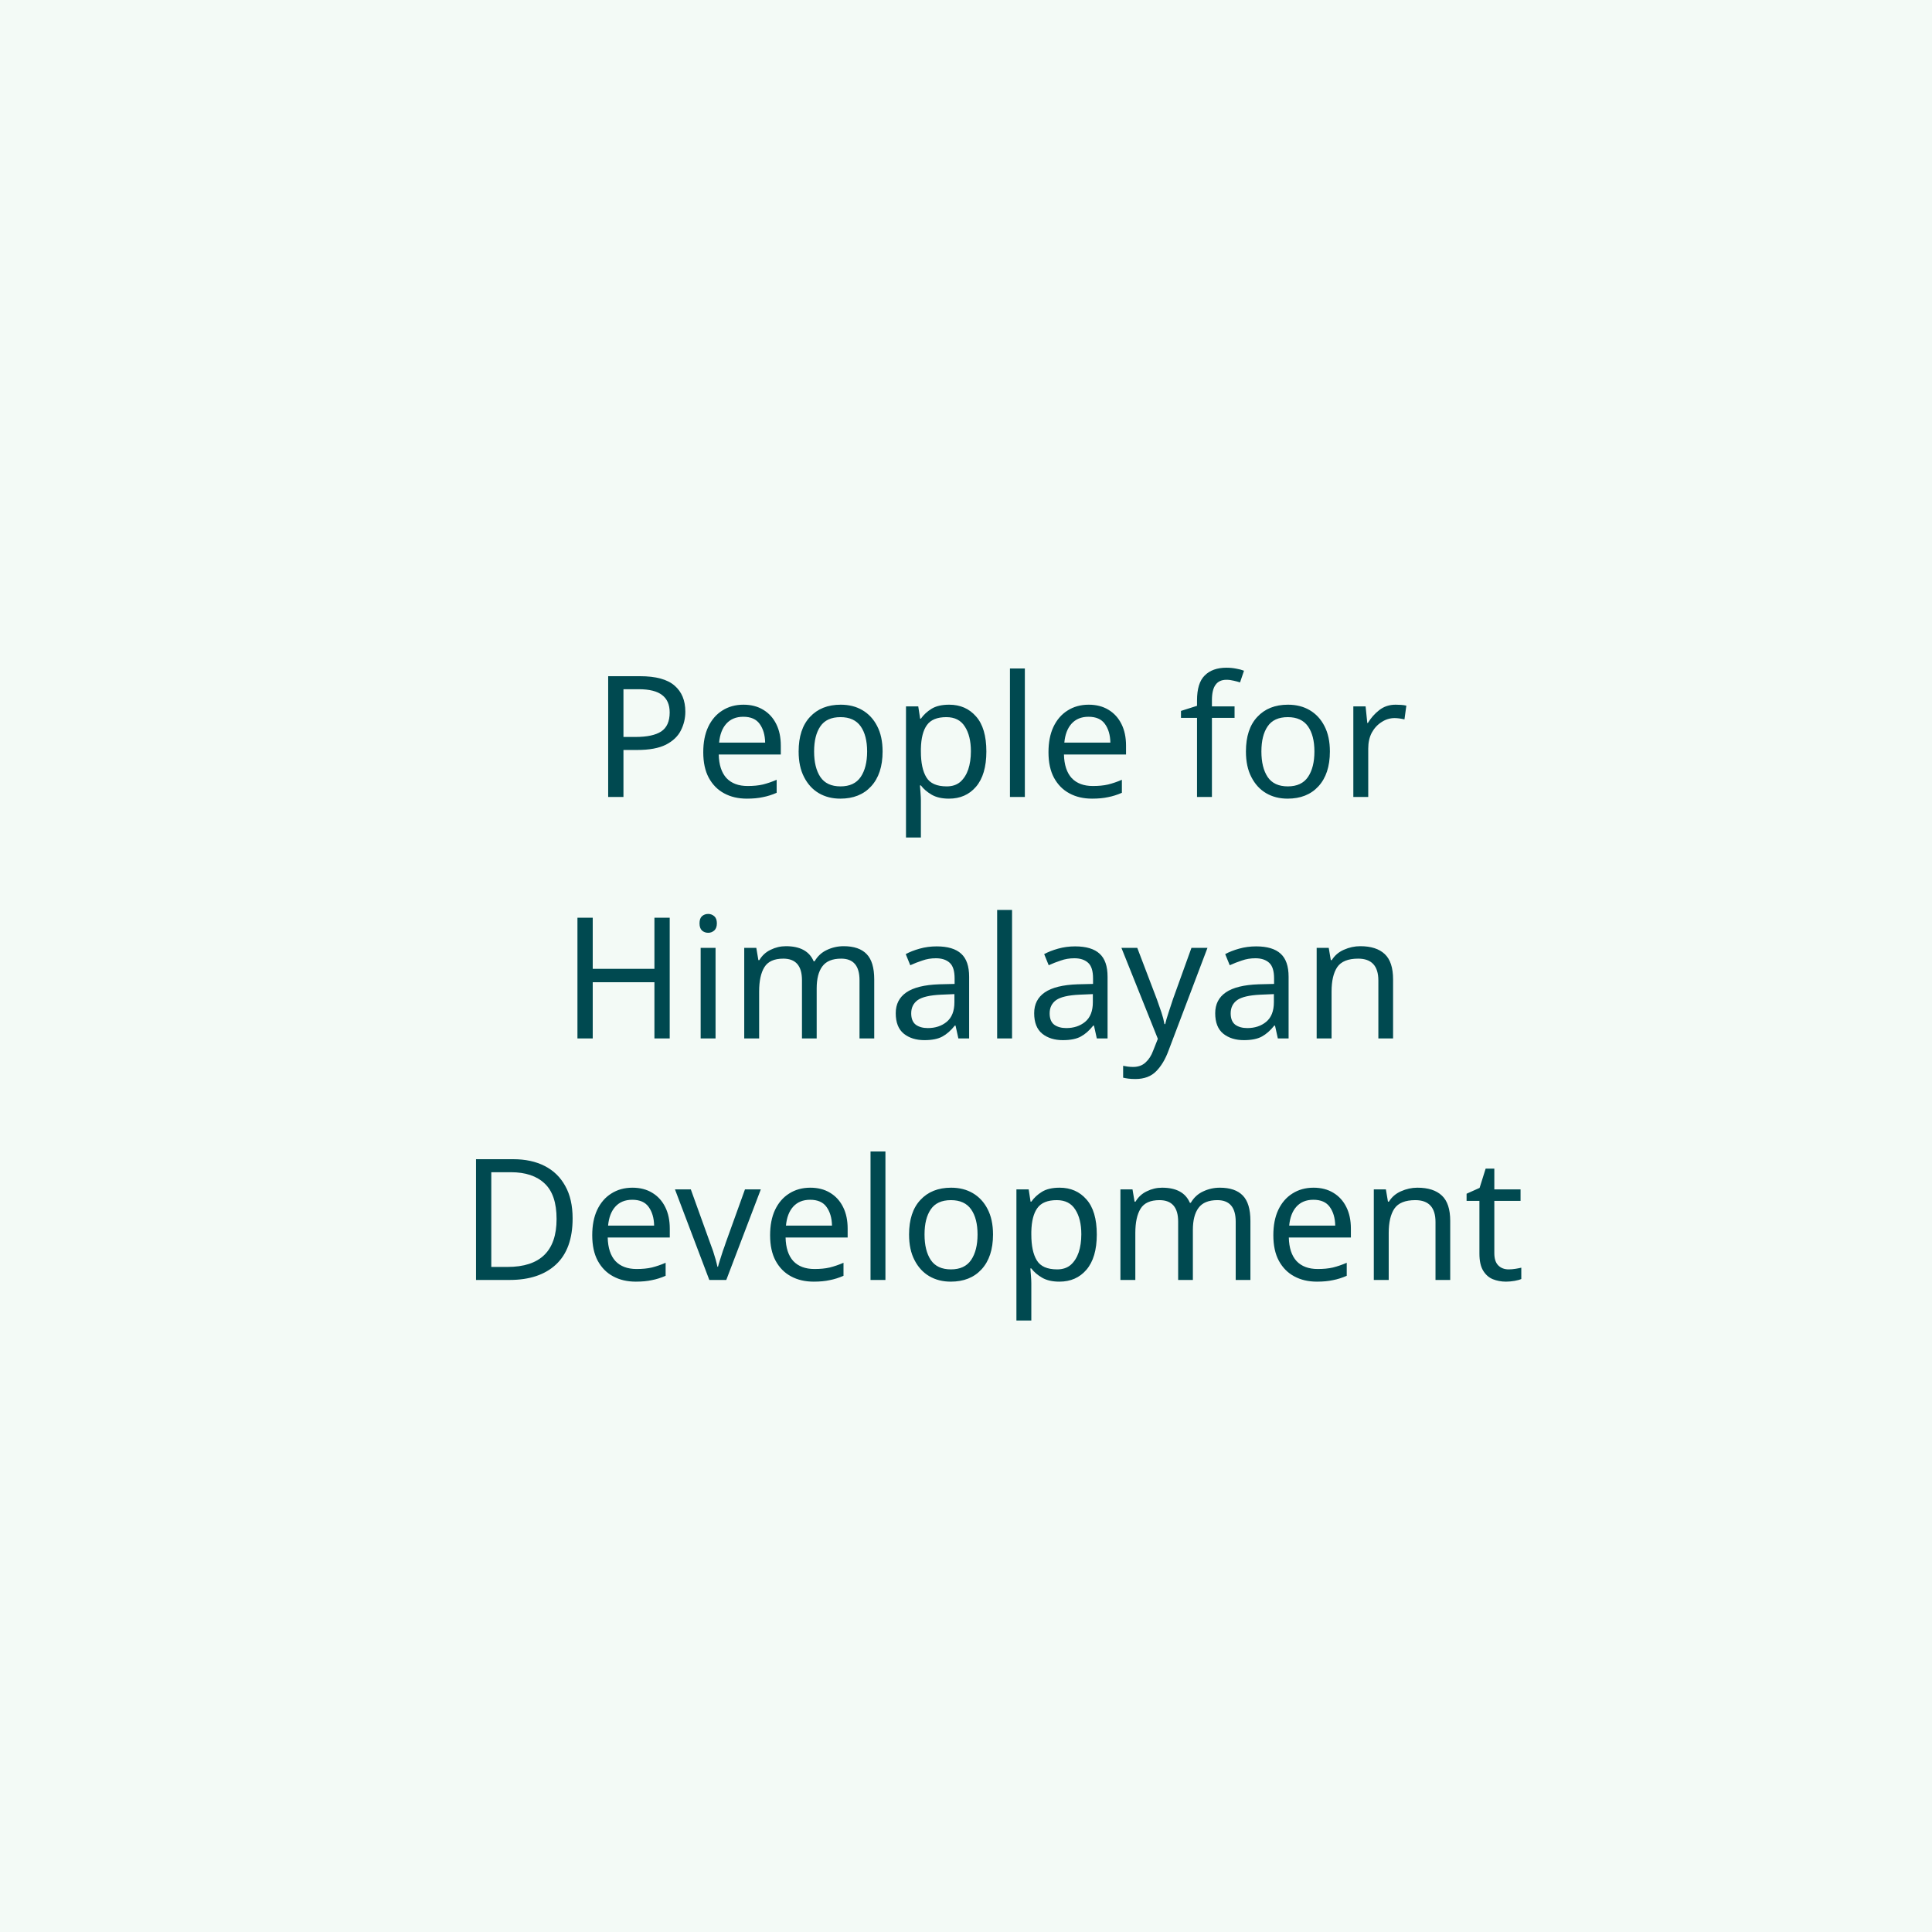
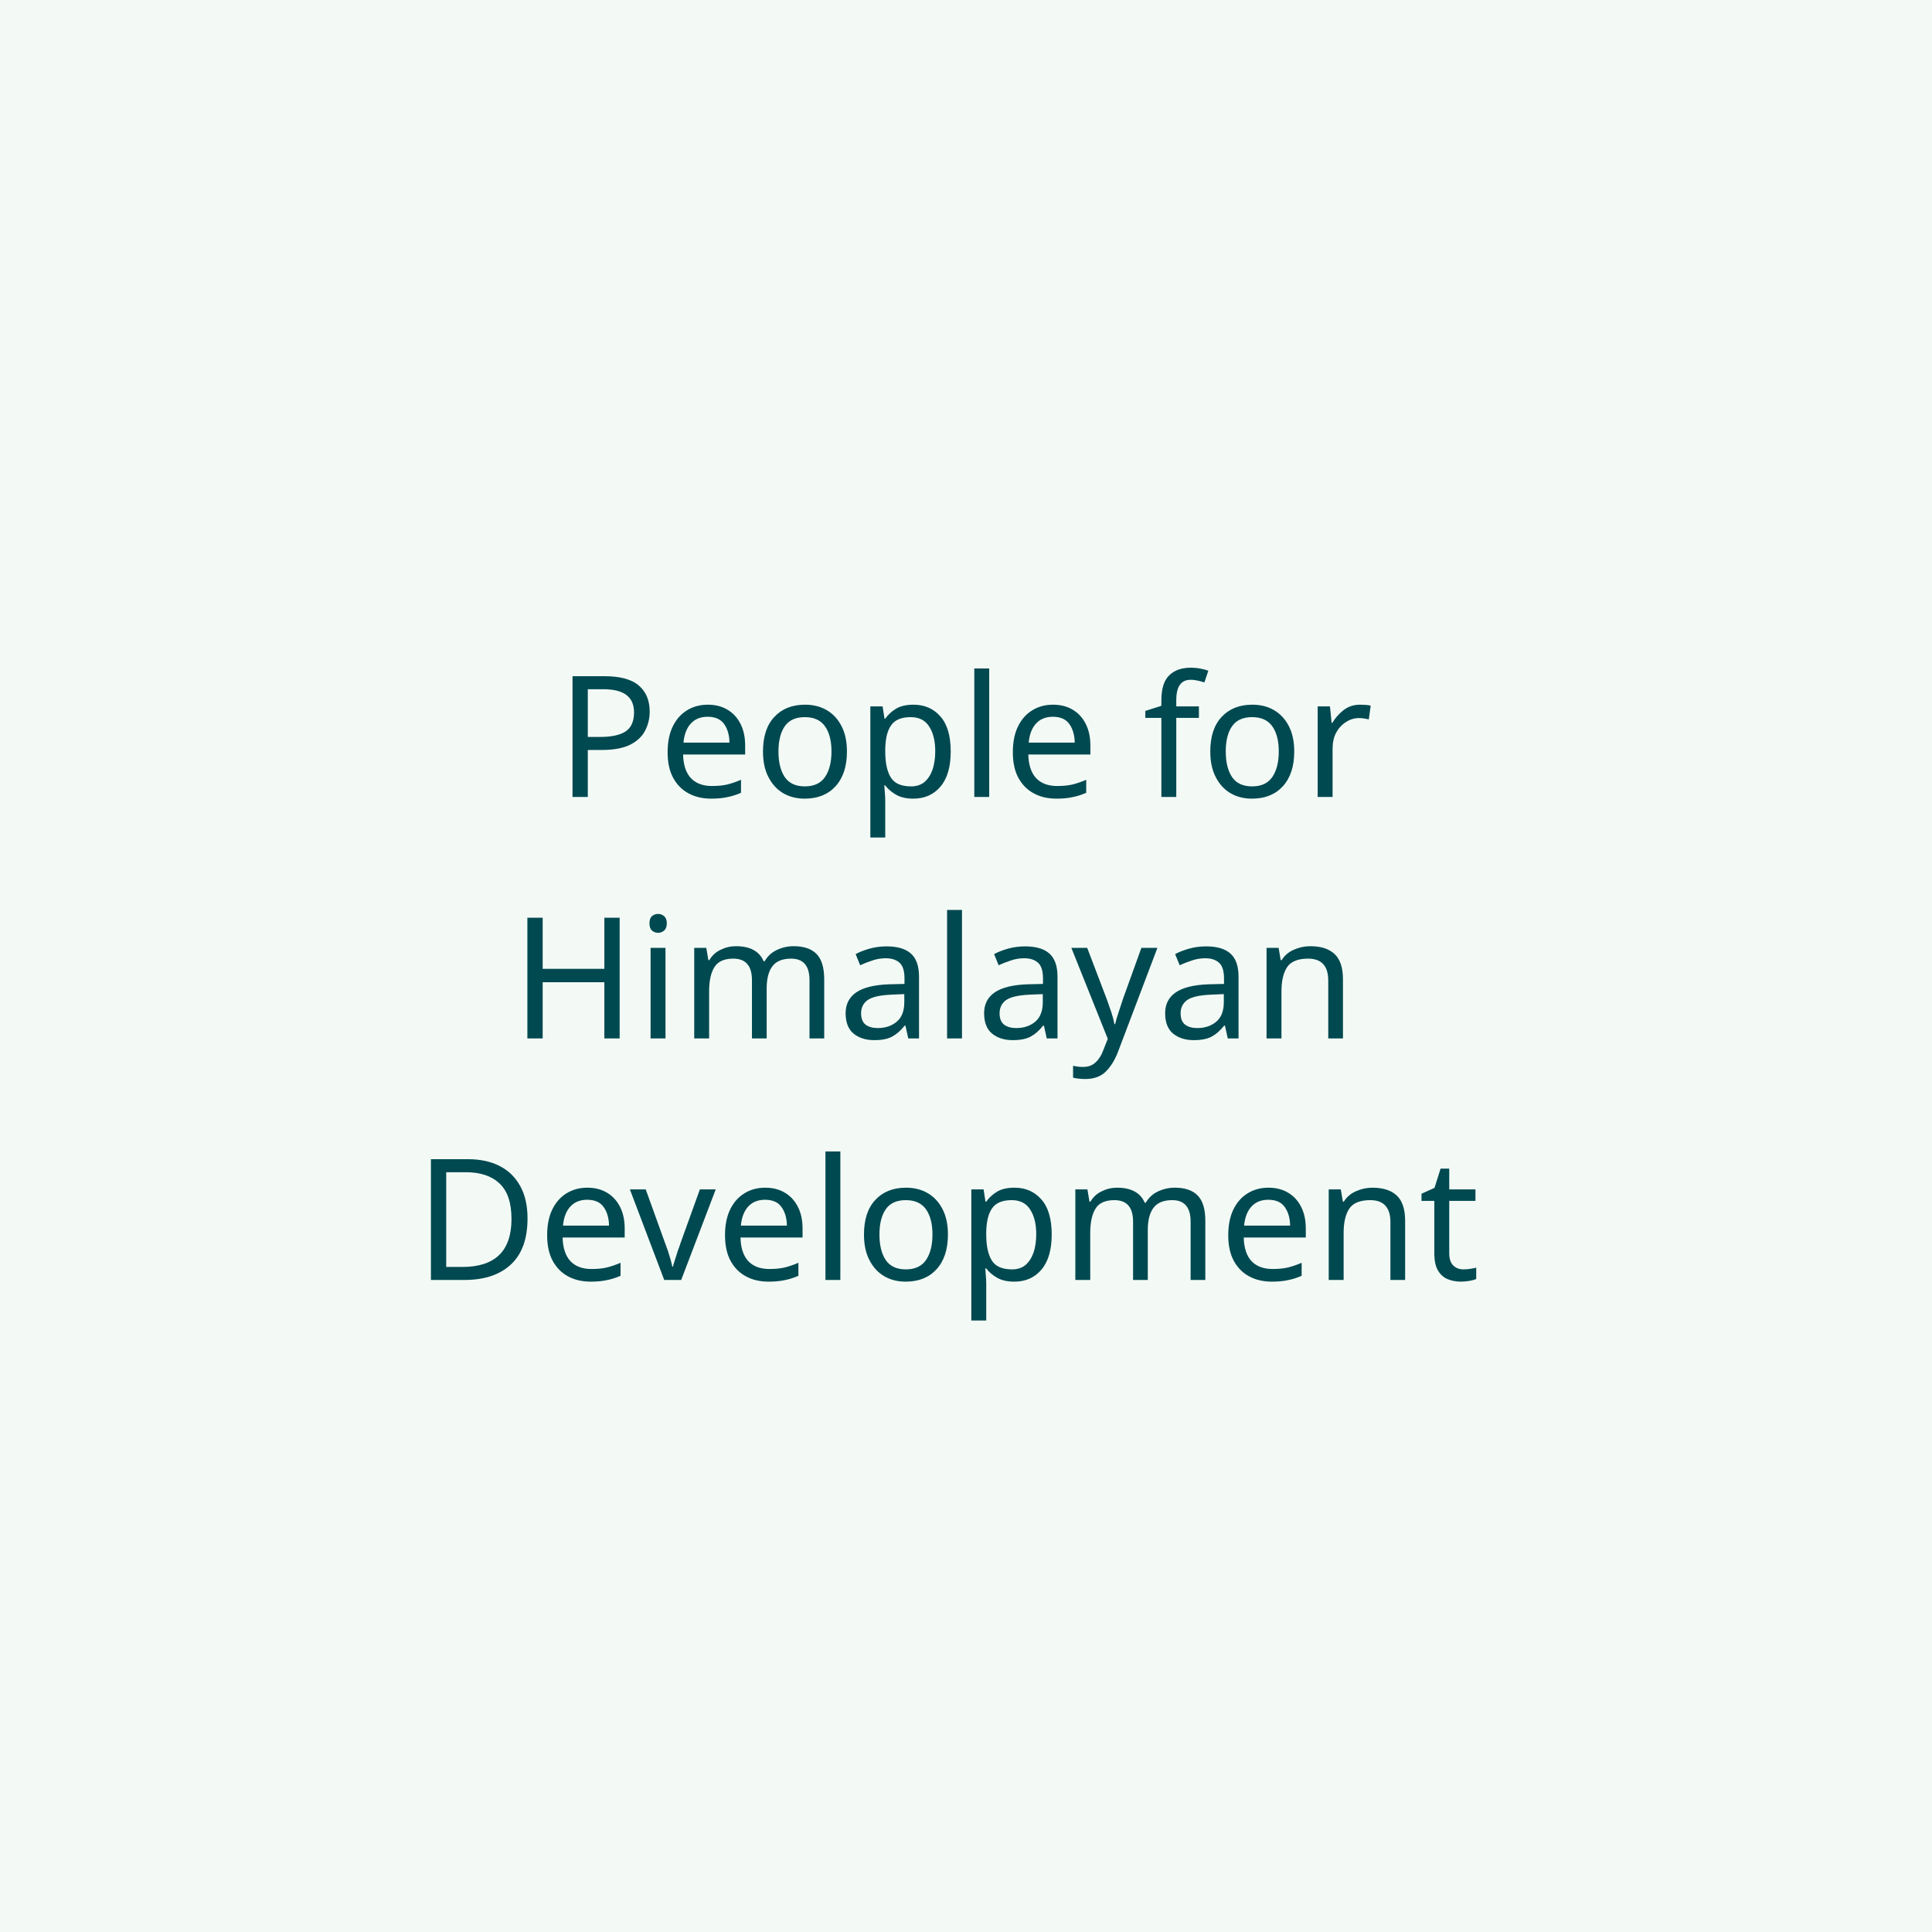
- <svg xmlns="http://www.w3.org/2000/svg" version="1.1" id="Layer_1" x="0px" y="0px" width="160px" height="160px" viewBox="0 0 160 160" enable-background="new 0 0 160 160" xml:space="preserve">
-   <g id="Homepage-_x26_-menu">
-     <g id="_x33_6">
-       <polygon id="Rectangle-Copy-5" opacity="0.5" fill="#E8F5EE" enable-background="new    " points="0,0 160,0 160,160 0,160   " />
-       <text transform="matrix(1 0 0 1 49.0068 66)" fill="#004950" font-family="'ArialMT'" font-size="14">People for </text>
-       <text transform="matrix(1 0 0 1 46.4624 86)" fill="#004950" font-family="'ArialMT'" font-size="14">Himalayan </text>
-       <text transform="matrix(1 0 0 1 38.062 106)" fill="#004950" font-family="'ArialMT'" font-size="14">Development</text>
+ <svg xmlns="http://www.w3.org/2000/svg" width="160px" height="160px" viewBox="0 0 160 160" version="1.1">
+   <g id="Page-1" stroke="none" stroke-width="1" fill="none" fill-rule="evenodd">
+     <g id="People-for-Himalayan" fill-rule="nonzero">
+       <polygon id="Rectangle-Copy-5" fill="#E8F5EE" opacity="0.5" points="0 0 160 0 160 160 0 160" />
+       <text id="People-for" fill="#004950" font-family="NotoSerifJP-Regular, Noto Serif JP" font-size="14" font-weight="normal">
+         <tspan x="46.053" y="66">People for</tspan>
+       </text>
+       <text id="Himalayan" fill="#004950" font-family="NotoSerifJP-Regular, Noto Serif JP" font-size="14" font-weight="normal">
+         <tspan x="42.316" y="86">Himalayan</tspan>
+       </text>
+       <text id="Development" fill="#004950" font-family="NotoSerifJP-Regular, Noto Serif JP" font-size="14" font-weight="normal">
+         <tspan x="34.329" y="106">Development</tspan>
+       </text>
    </g>
  </g>
</svg>
